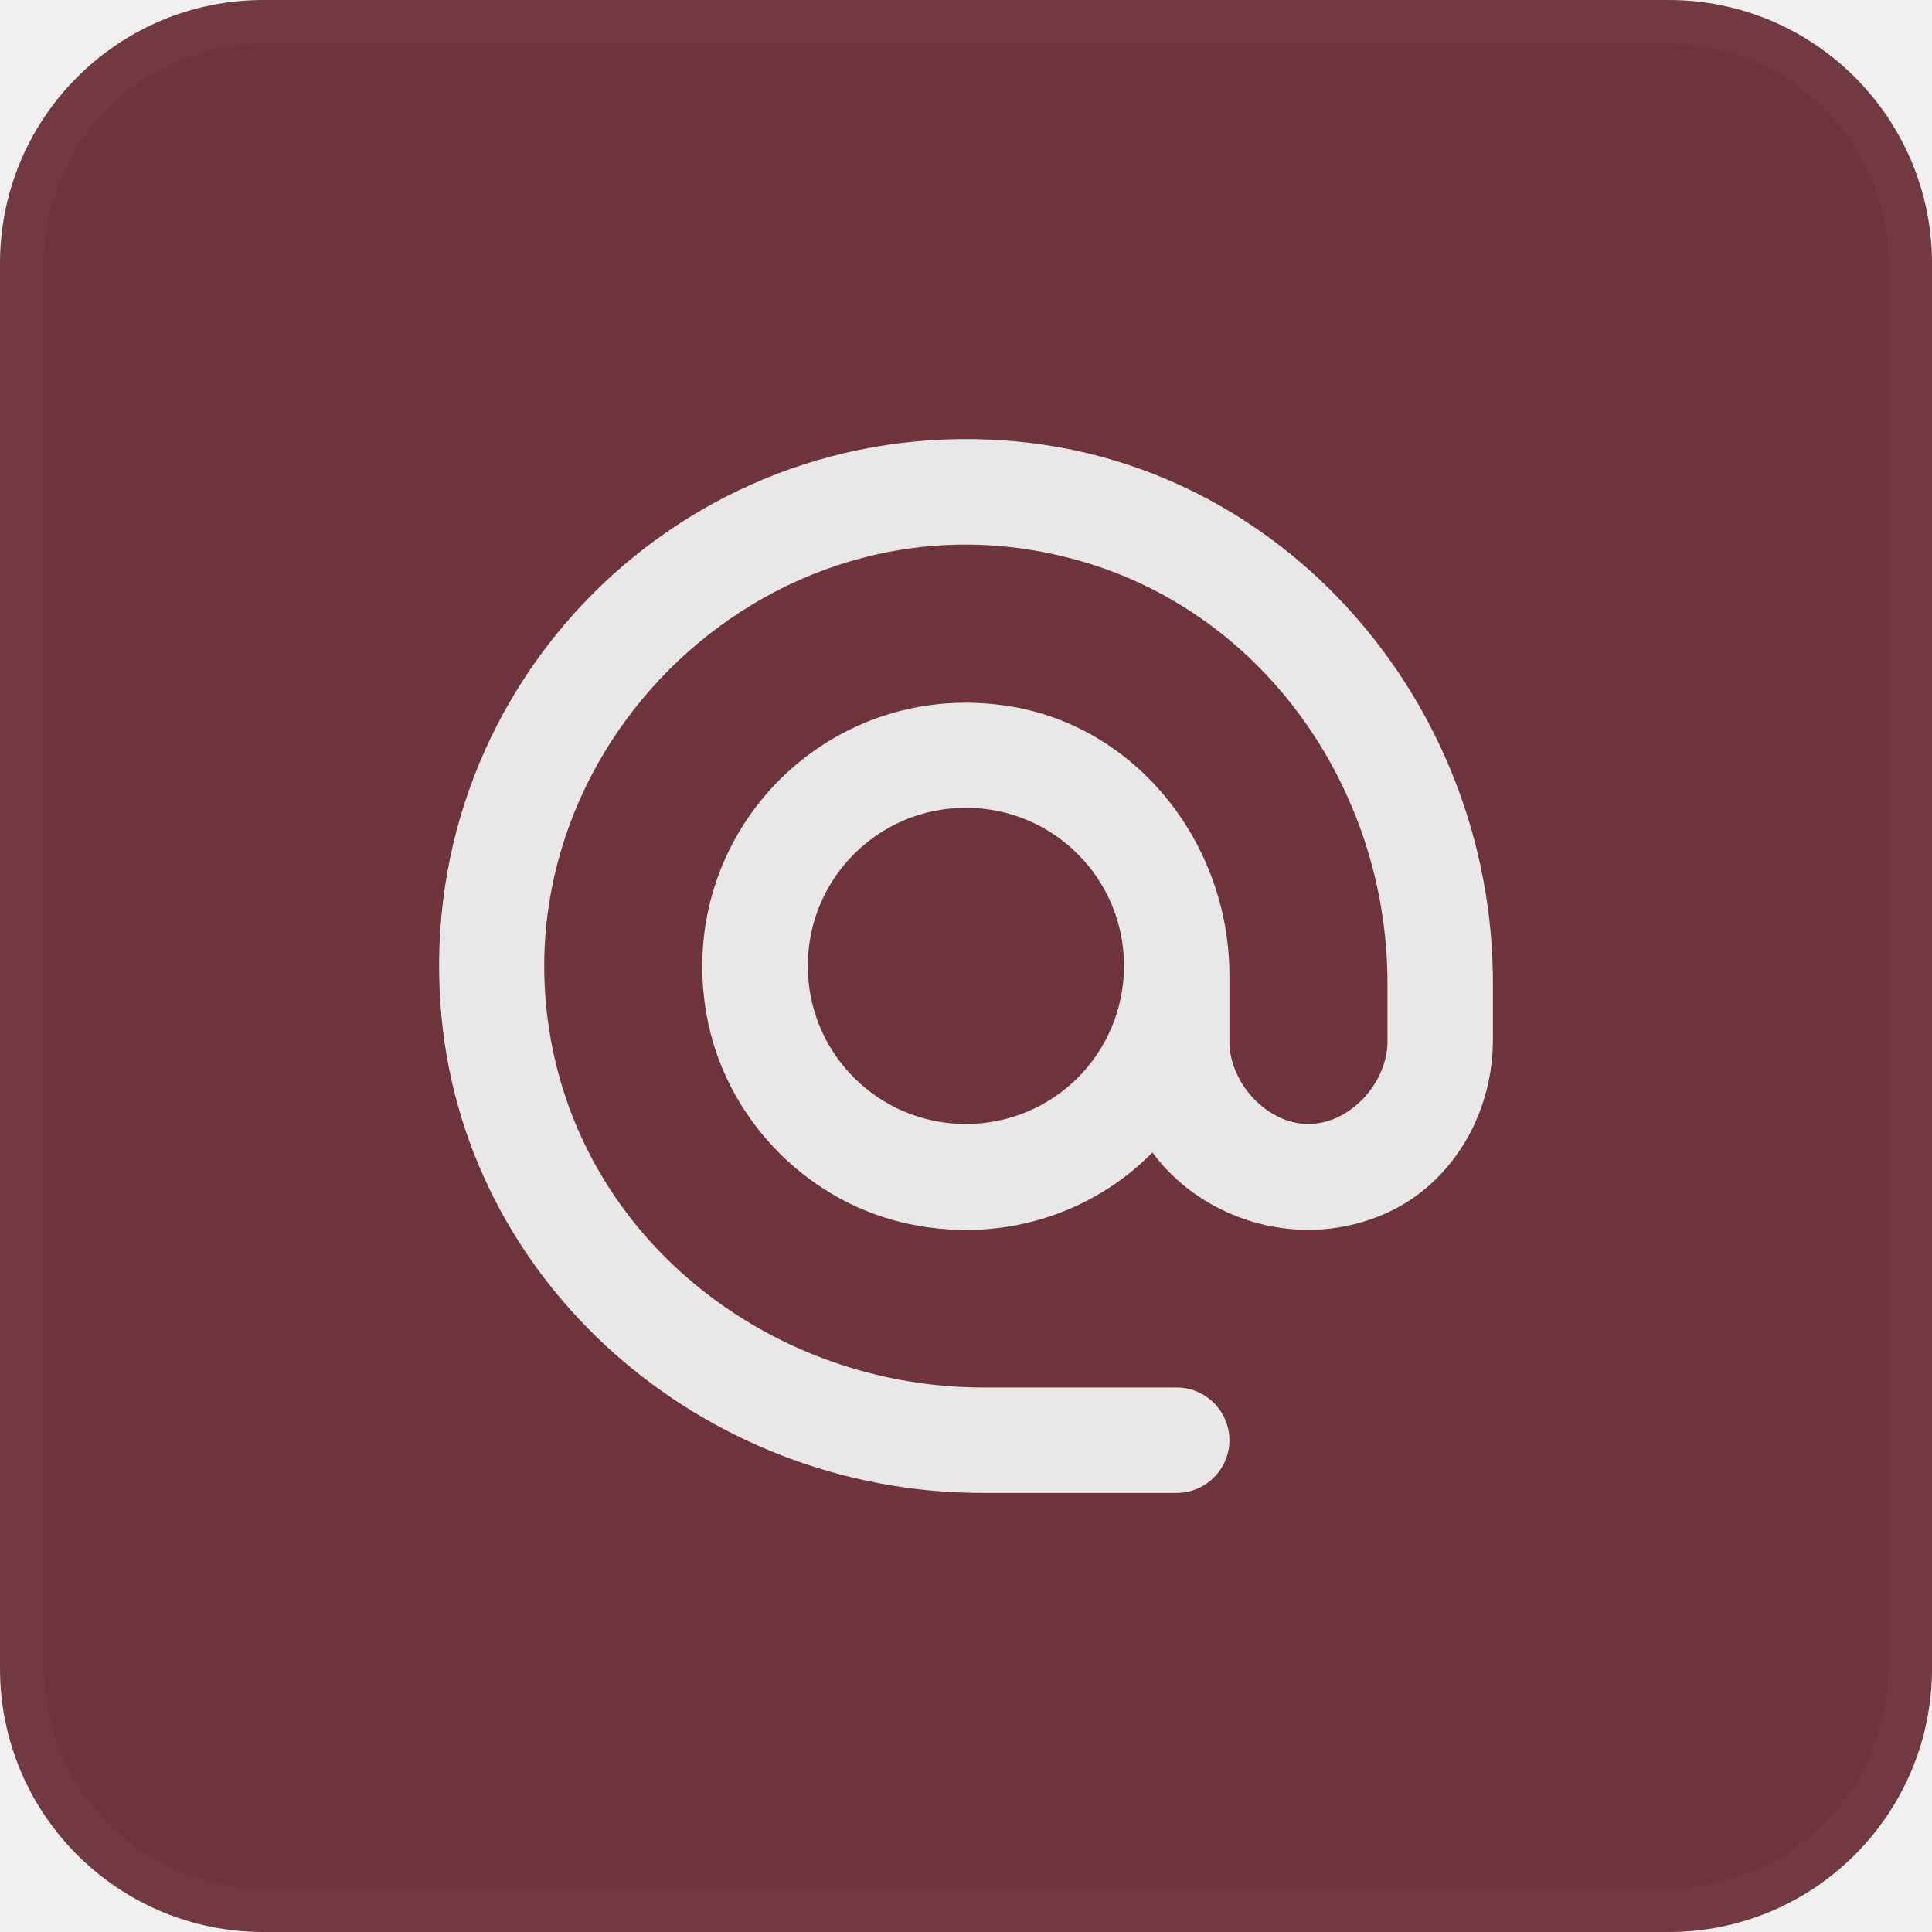
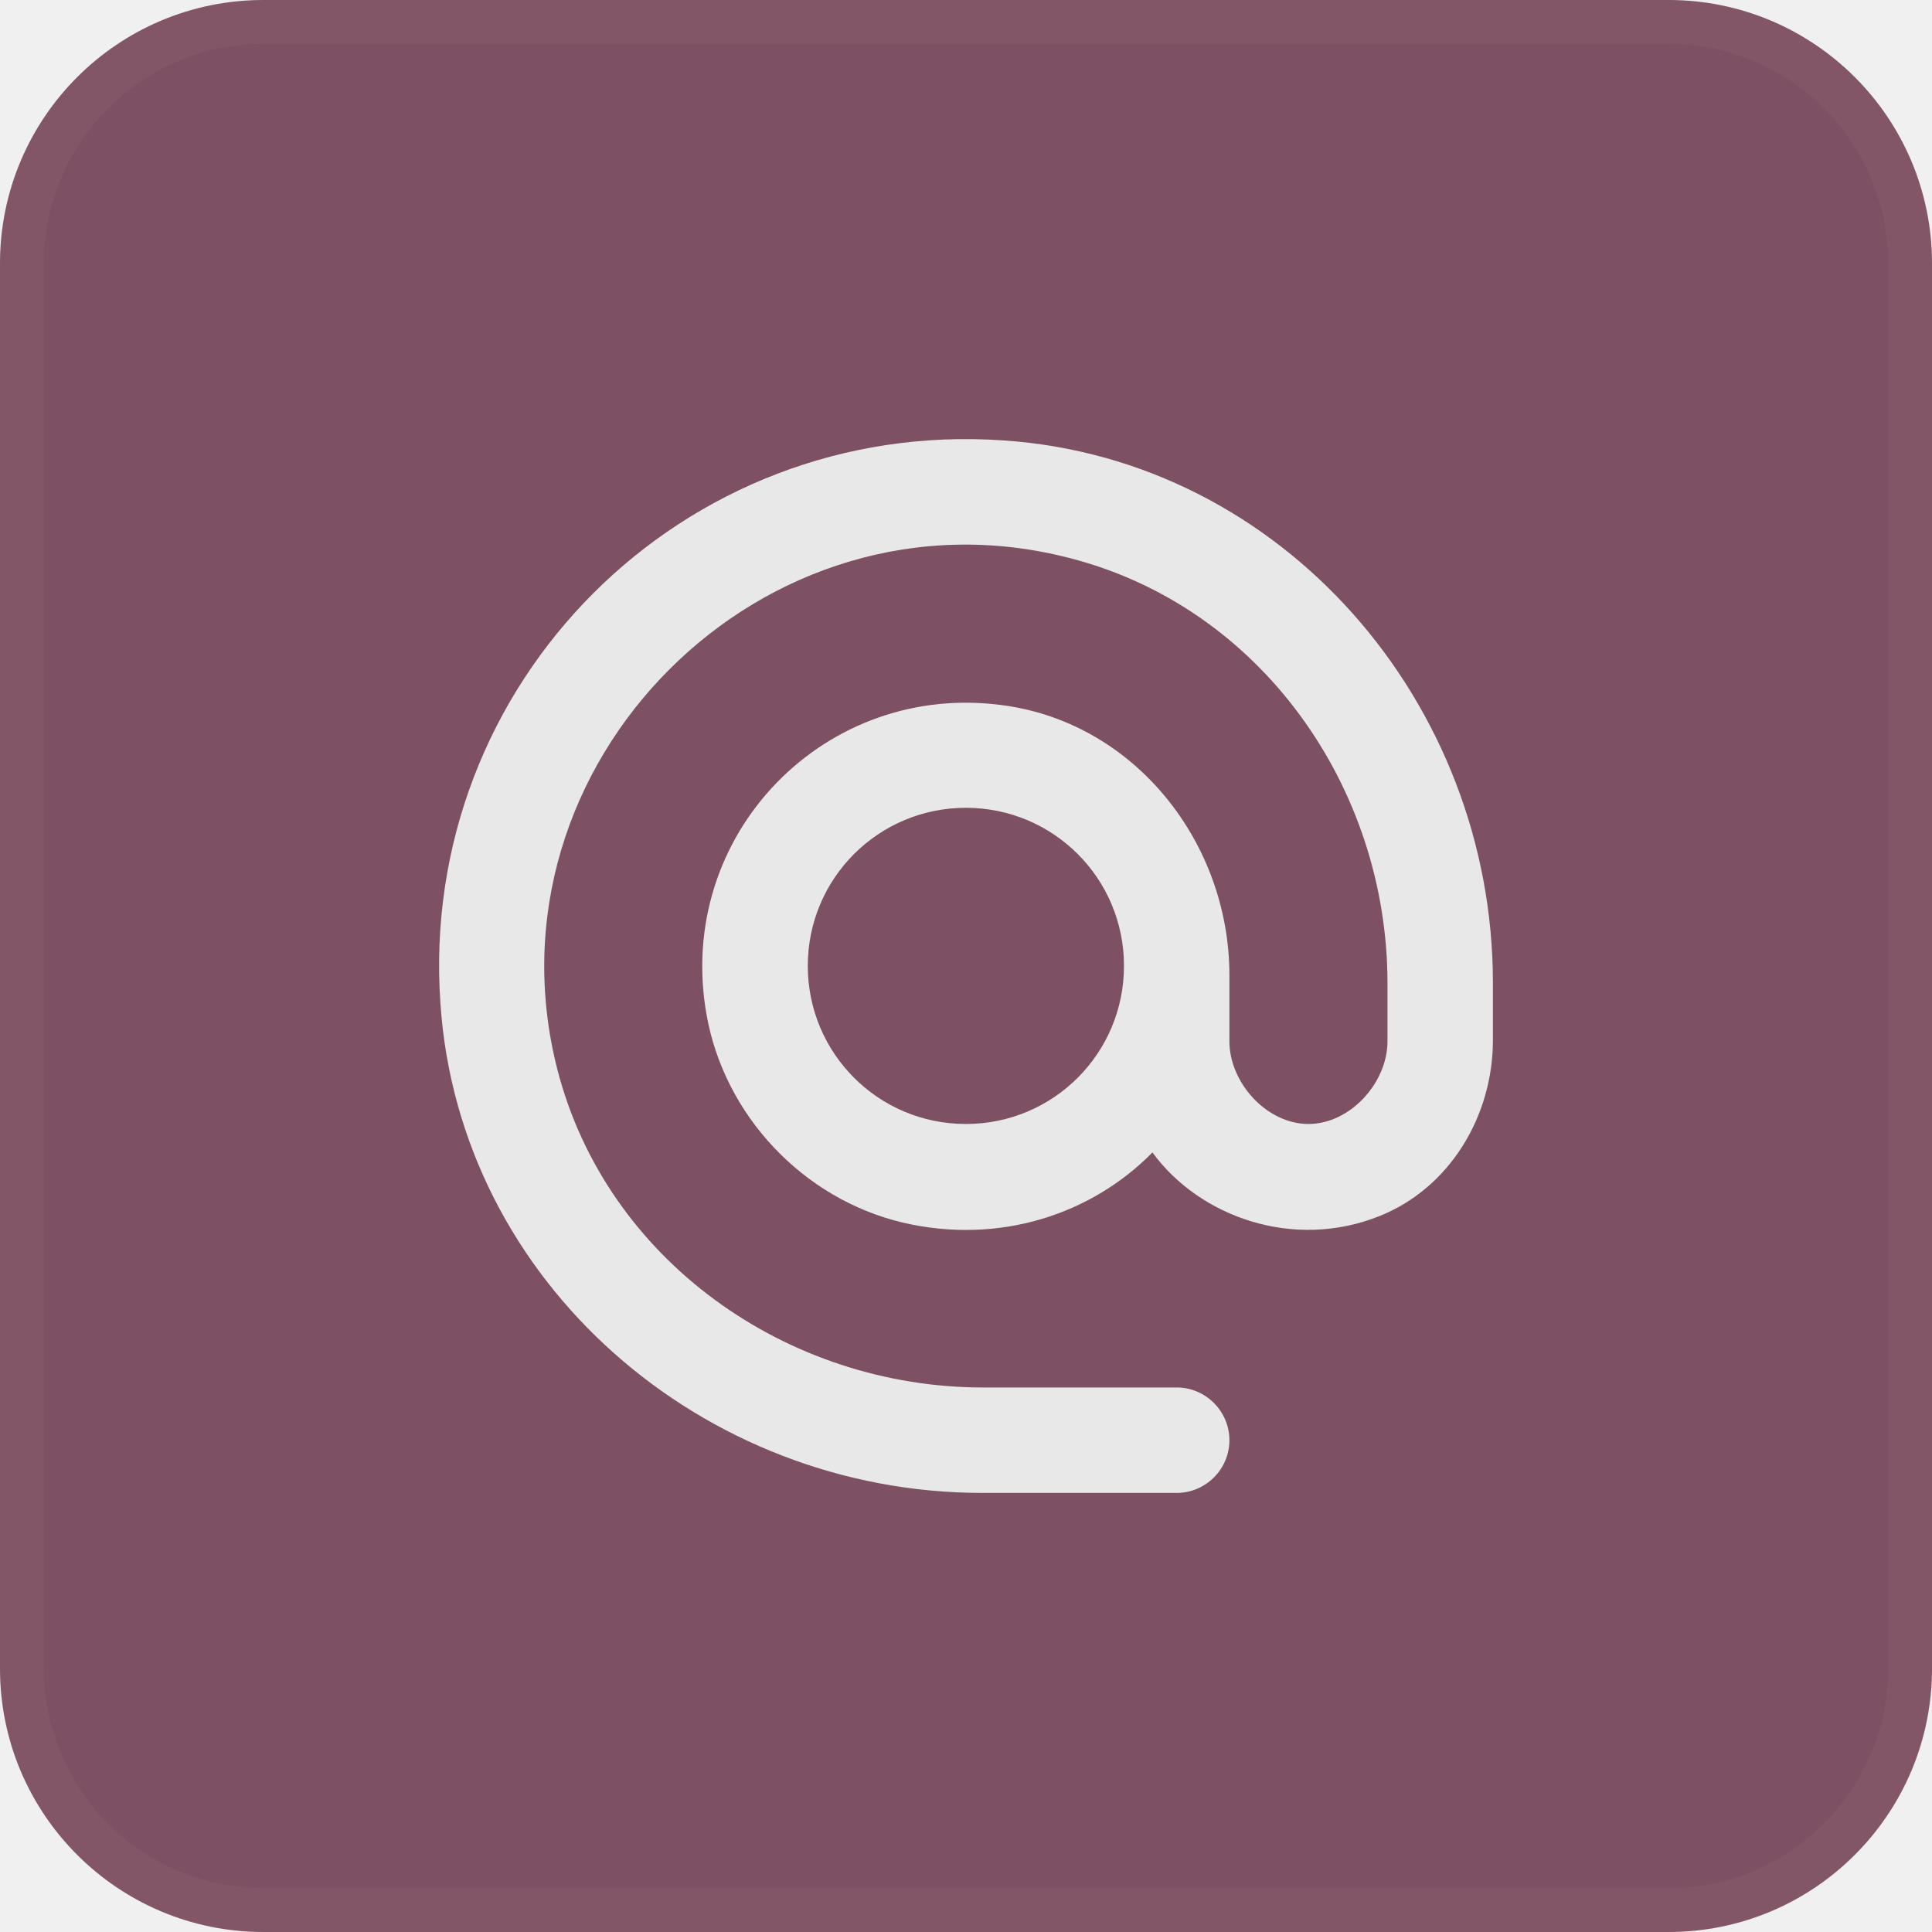
<svg xmlns="http://www.w3.org/2000/svg" width="44" height="44" viewBox="0 0 44 44" fill="none">
-   <rect width="44" height="44" rx="6" fill="#6E333B" />
+   <rect width="44" height="44" rx="6" fill="#7E5063" />
  <rect x="0.5" y="0.5" width="43" height="43" rx="5.5" stroke="white" stroke-opacity="0.03" />
  <path d="M22.862 10.031C15.552 9.515 9.515 15.552 10.031 22.862C10.463 29.211 16.008 34 22.369 34H26.798C27.459 34 27.999 33.46 27.999 32.8C27.999 32.14 27.459 31.599 26.798 31.599H22.393C17.916 31.599 13.812 28.695 12.695 24.362C10.907 17.4 17.388 10.907 24.35 12.707C28.695 13.812 31.599 17.916 31.599 22.393V23.714C31.599 24.662 30.747 25.598 29.799 25.598C28.851 25.598 27.999 24.662 27.999 23.714V22.213C27.999 19.201 25.862 16.488 22.886 16.068C18.805 15.48 15.36 19.009 16.092 23.114C16.5 25.406 18.289 27.303 20.557 27.843C22.766 28.359 24.866 27.651 26.246 26.246C27.315 27.711 29.451 28.479 31.407 27.699C33.016 27.062 34 25.418 34 23.69V22.381C34 16.008 29.211 10.463 22.862 10.031V10.031ZM21.997 25.598C20.005 25.598 18.397 23.99 18.397 21.997C18.397 20.005 20.005 18.397 21.997 18.397C23.99 18.397 25.598 20.005 25.598 21.997C25.598 23.99 23.99 25.598 21.997 25.598Z" fill="#E8E8E8" />
</svg>
